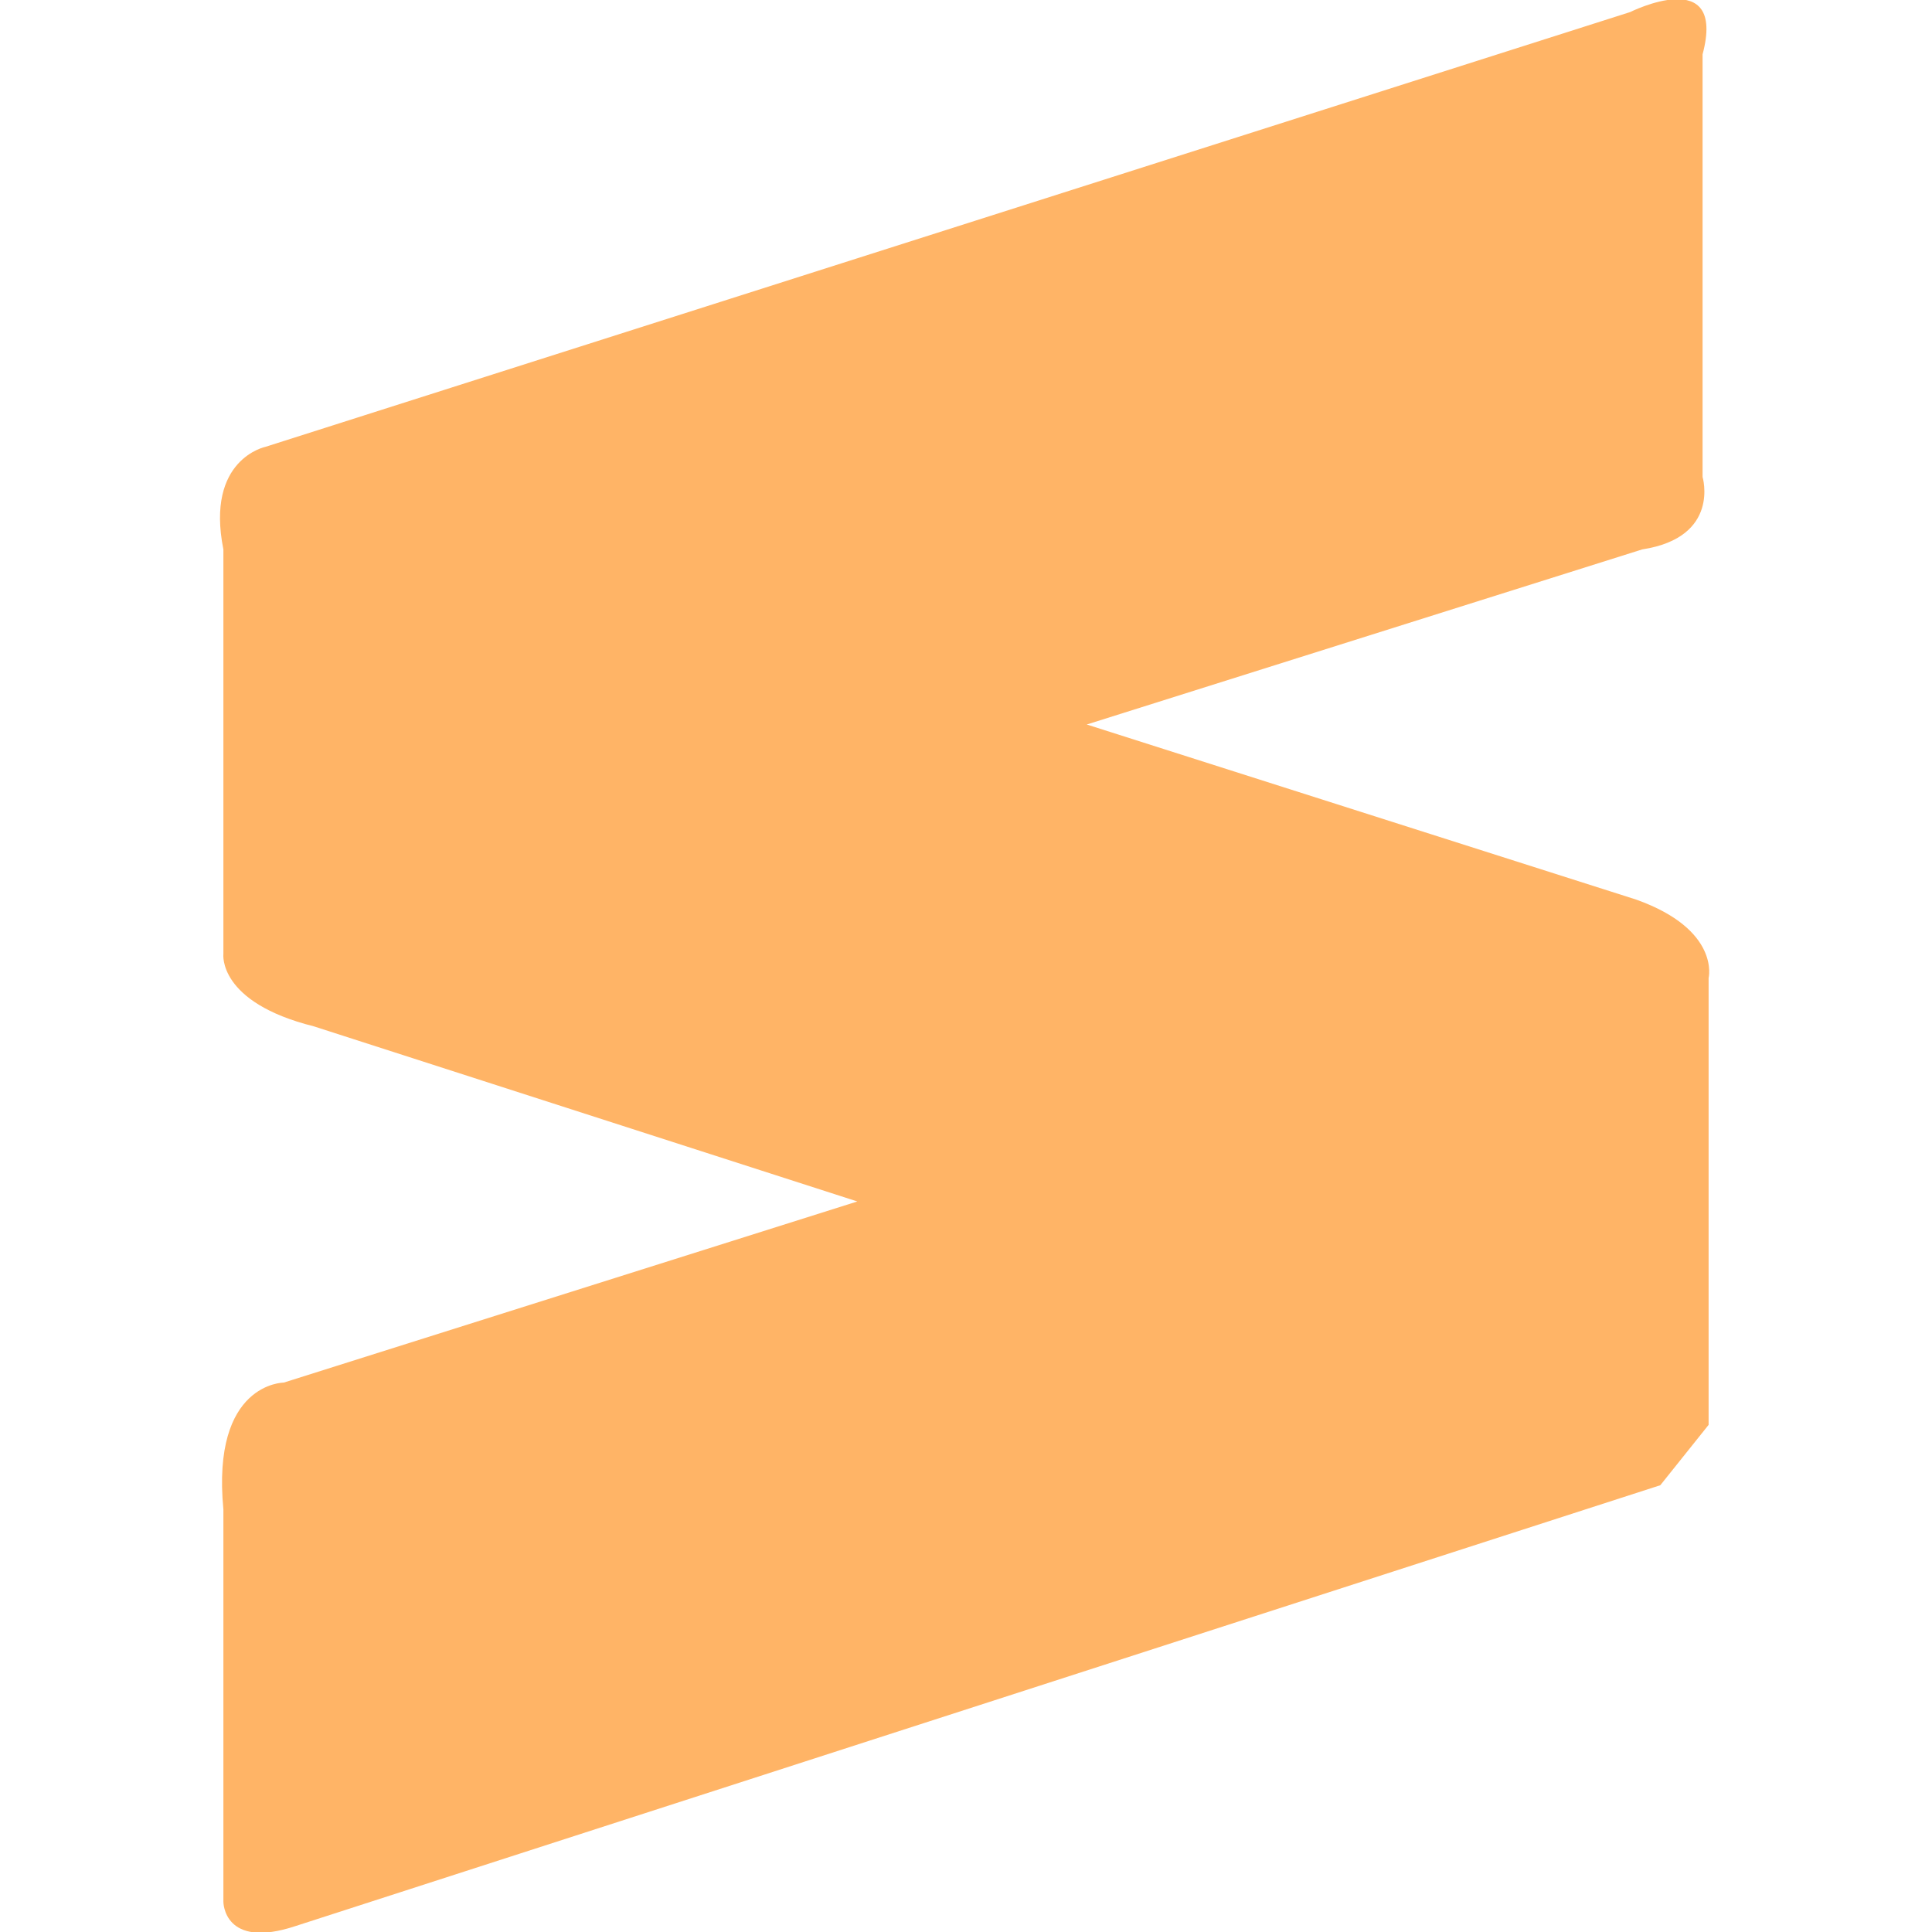
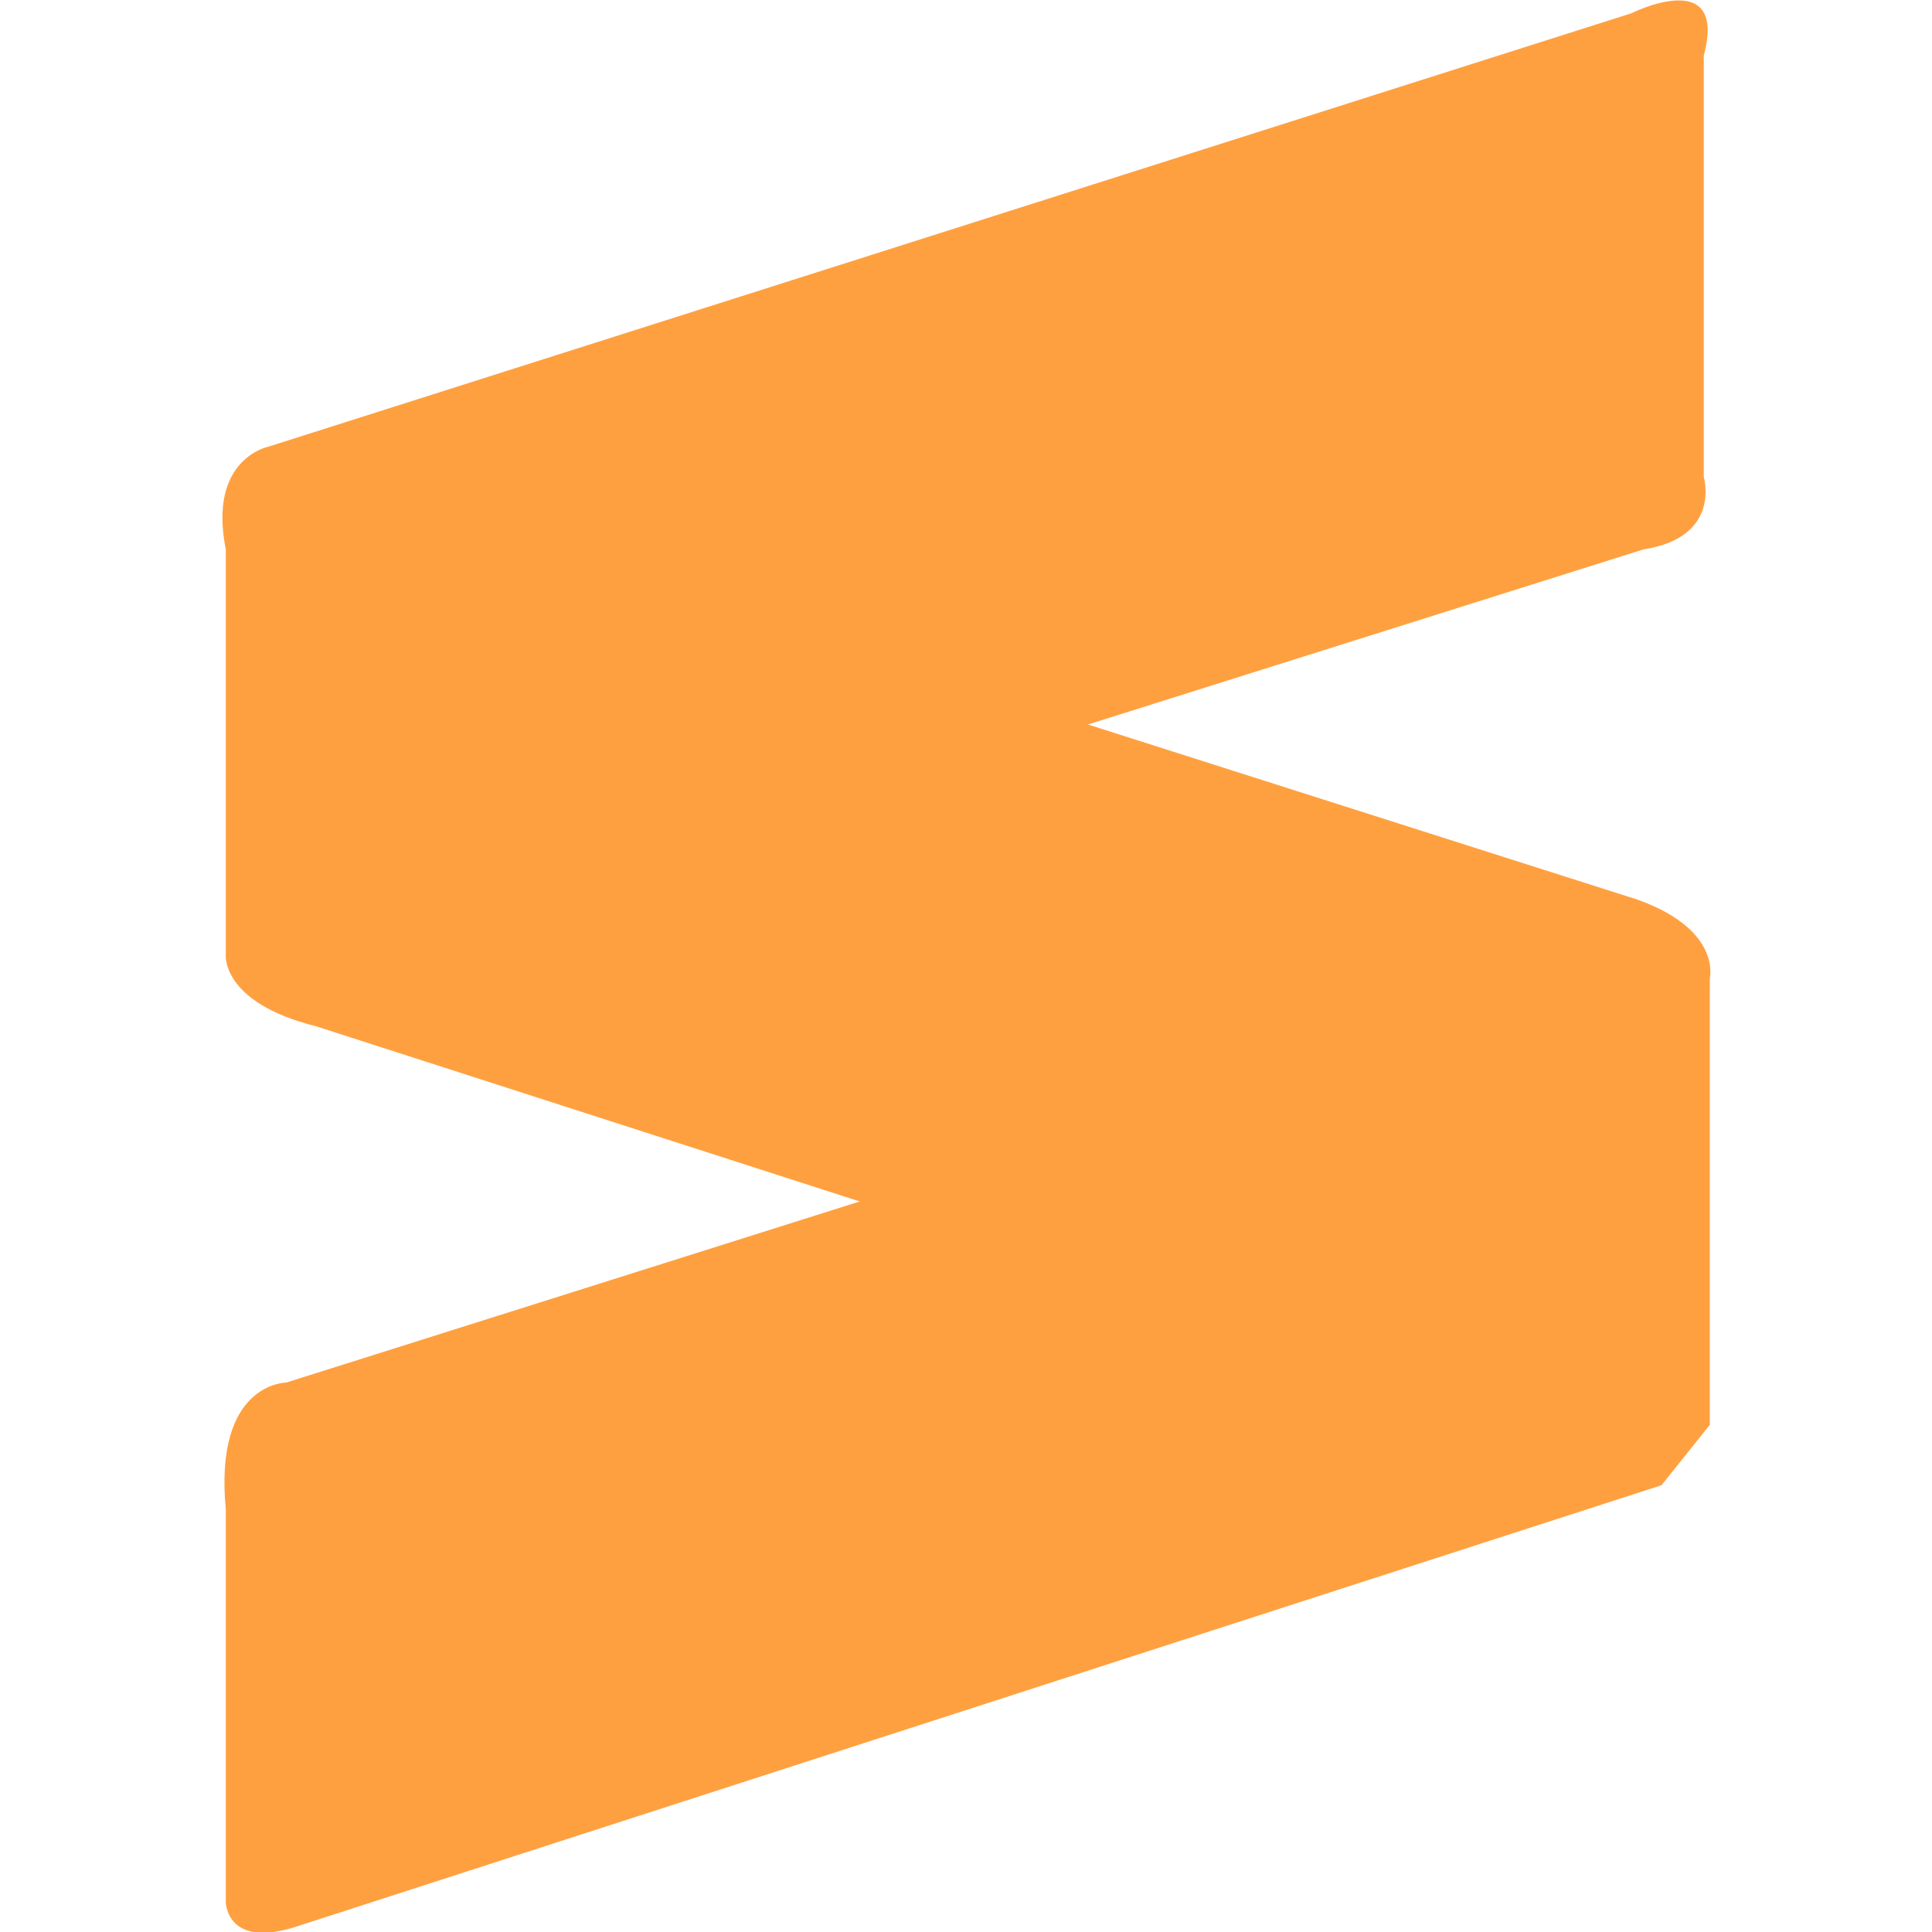
- <svg xmlns="http://www.w3.org/2000/svg" viewBox="0 0 32 32">
-   <path d="M27.1 14.9 18 12l9.2-2.9c1.3-.2 1-1.2 1-1.2v-7C28.6-.6 27 .2 27 .2L4.4 7.4s-1 .2-.7 1.7v6.7s-.1.8 1.5 1.2l9 2.9-9.5 3s-1.2 0-1 2.1v6.5s0 .8 1.2.4l22.6-7.3.8-1v-7.4s.2-.8-1.2-1.3Z" fill="#ffb466" />
+ <svg xmlns="http://www.w3.org/2000/svg" viewBox="0 0 16 16">
+   <path fill="#ffa040" d="M13.56 7.45 9.01 6l4.6-1.45c.65-.1.5-.6.5-.6V.46c.2-.75-.6-.35-.6-.35L2.22 3.7s-.5.1-.35.85V7.9s-.05.4.75.6l4.5 1.45-4.75 1.5s-.6 0-.5 1.05v3.25s0 .4.6.2l11.29-3.65.4-.5V8.1s.1-.4-.6-.65" />
</svg>
